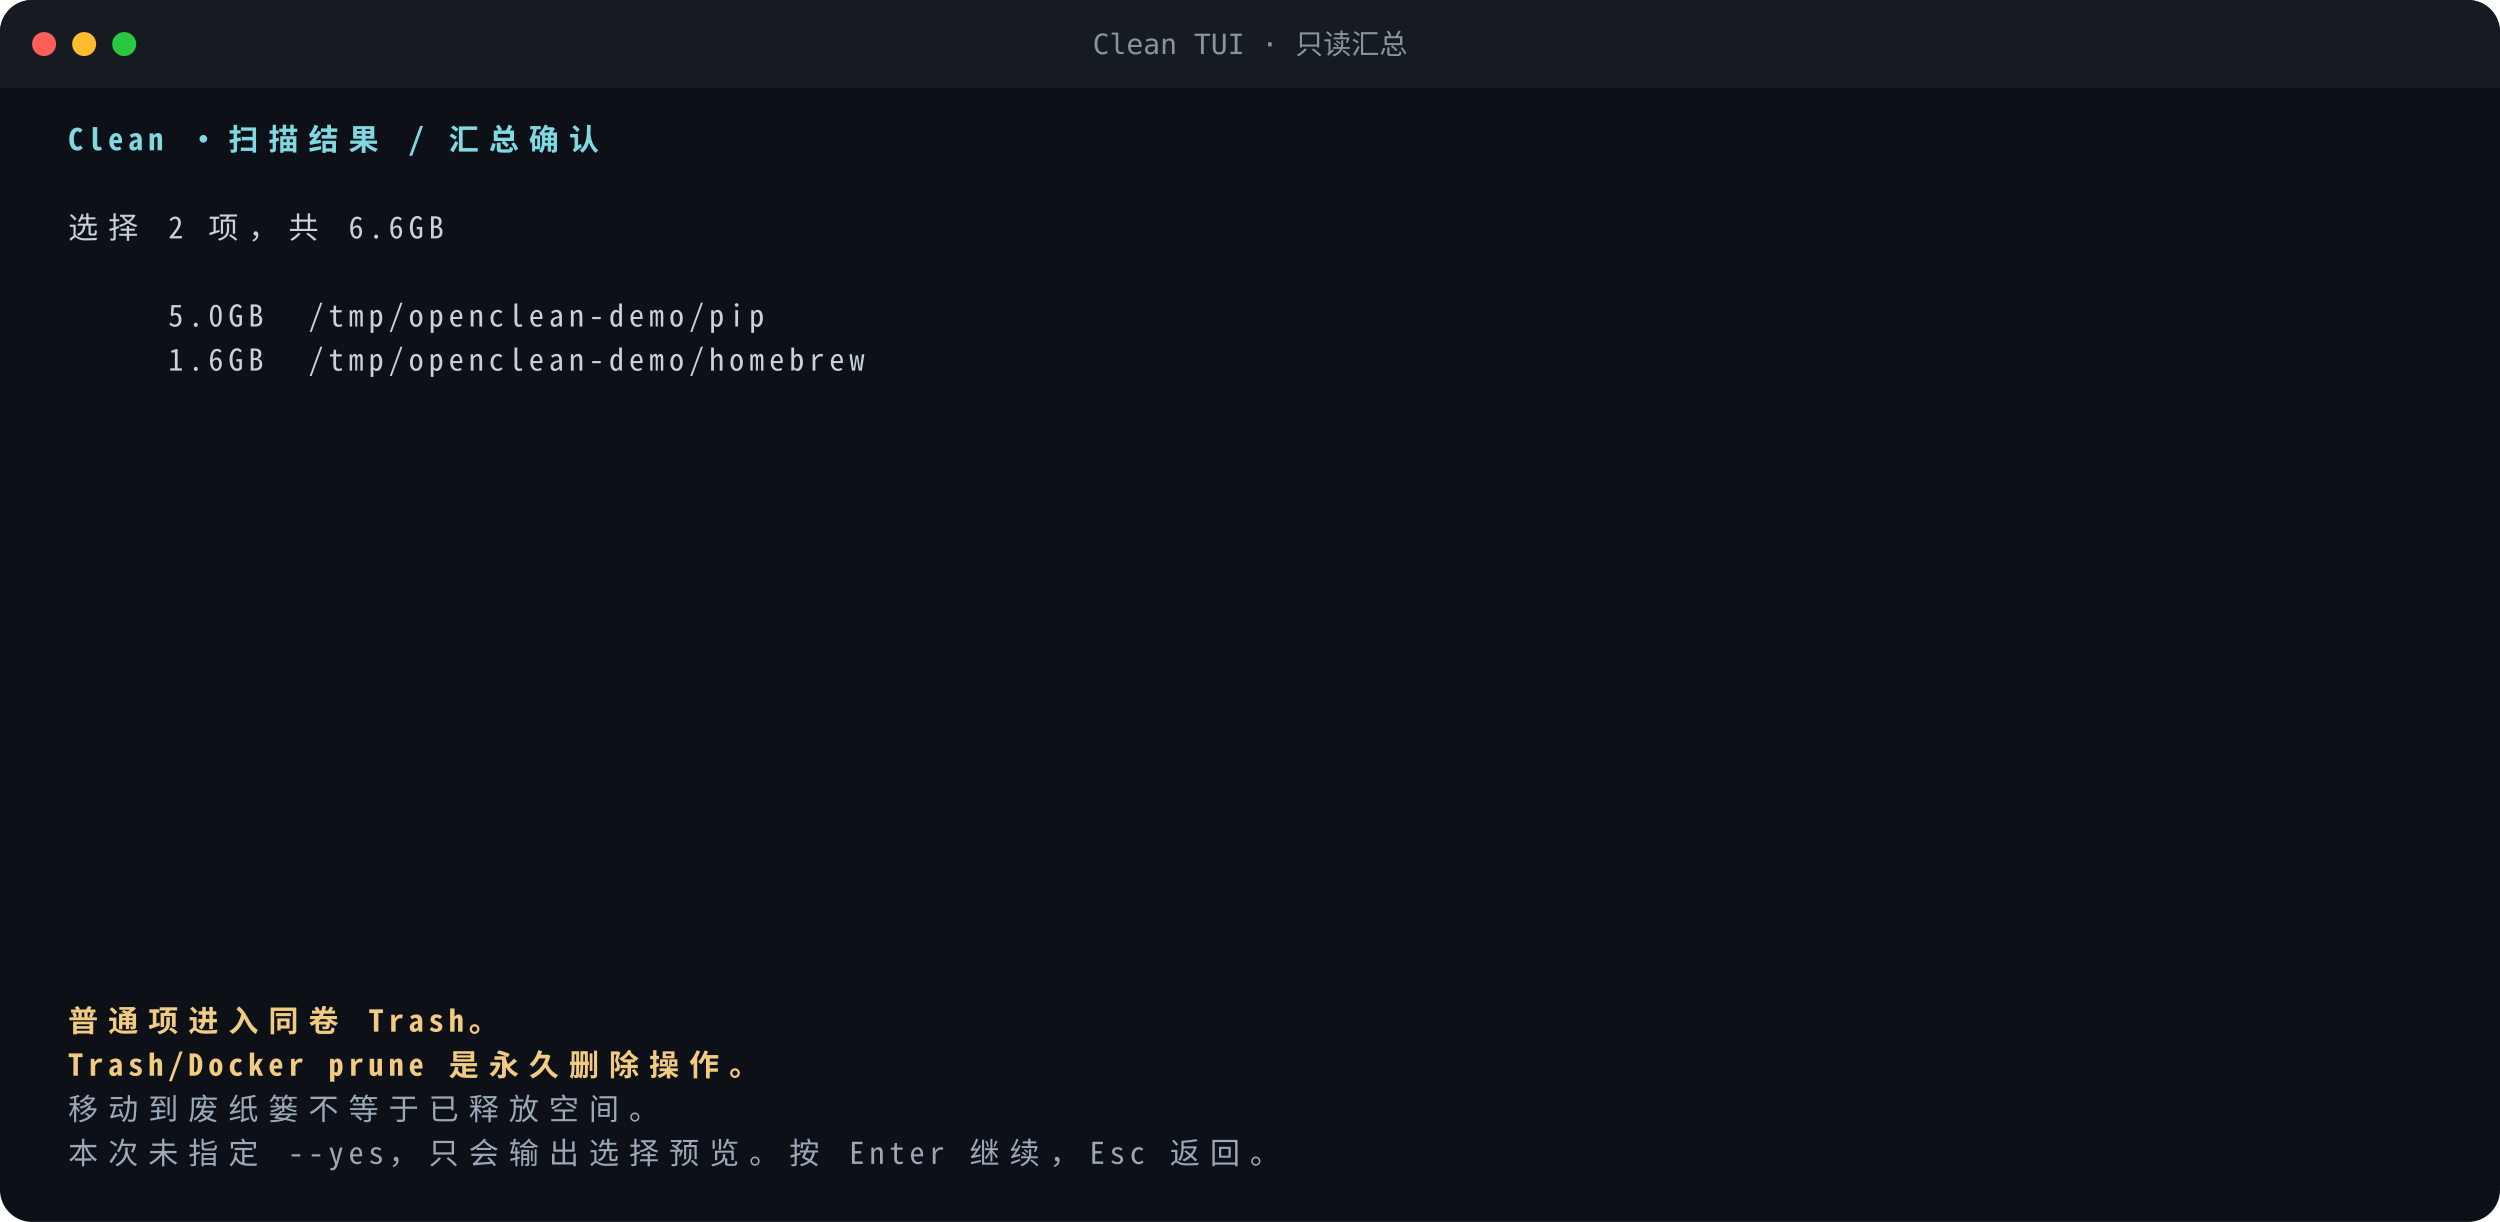
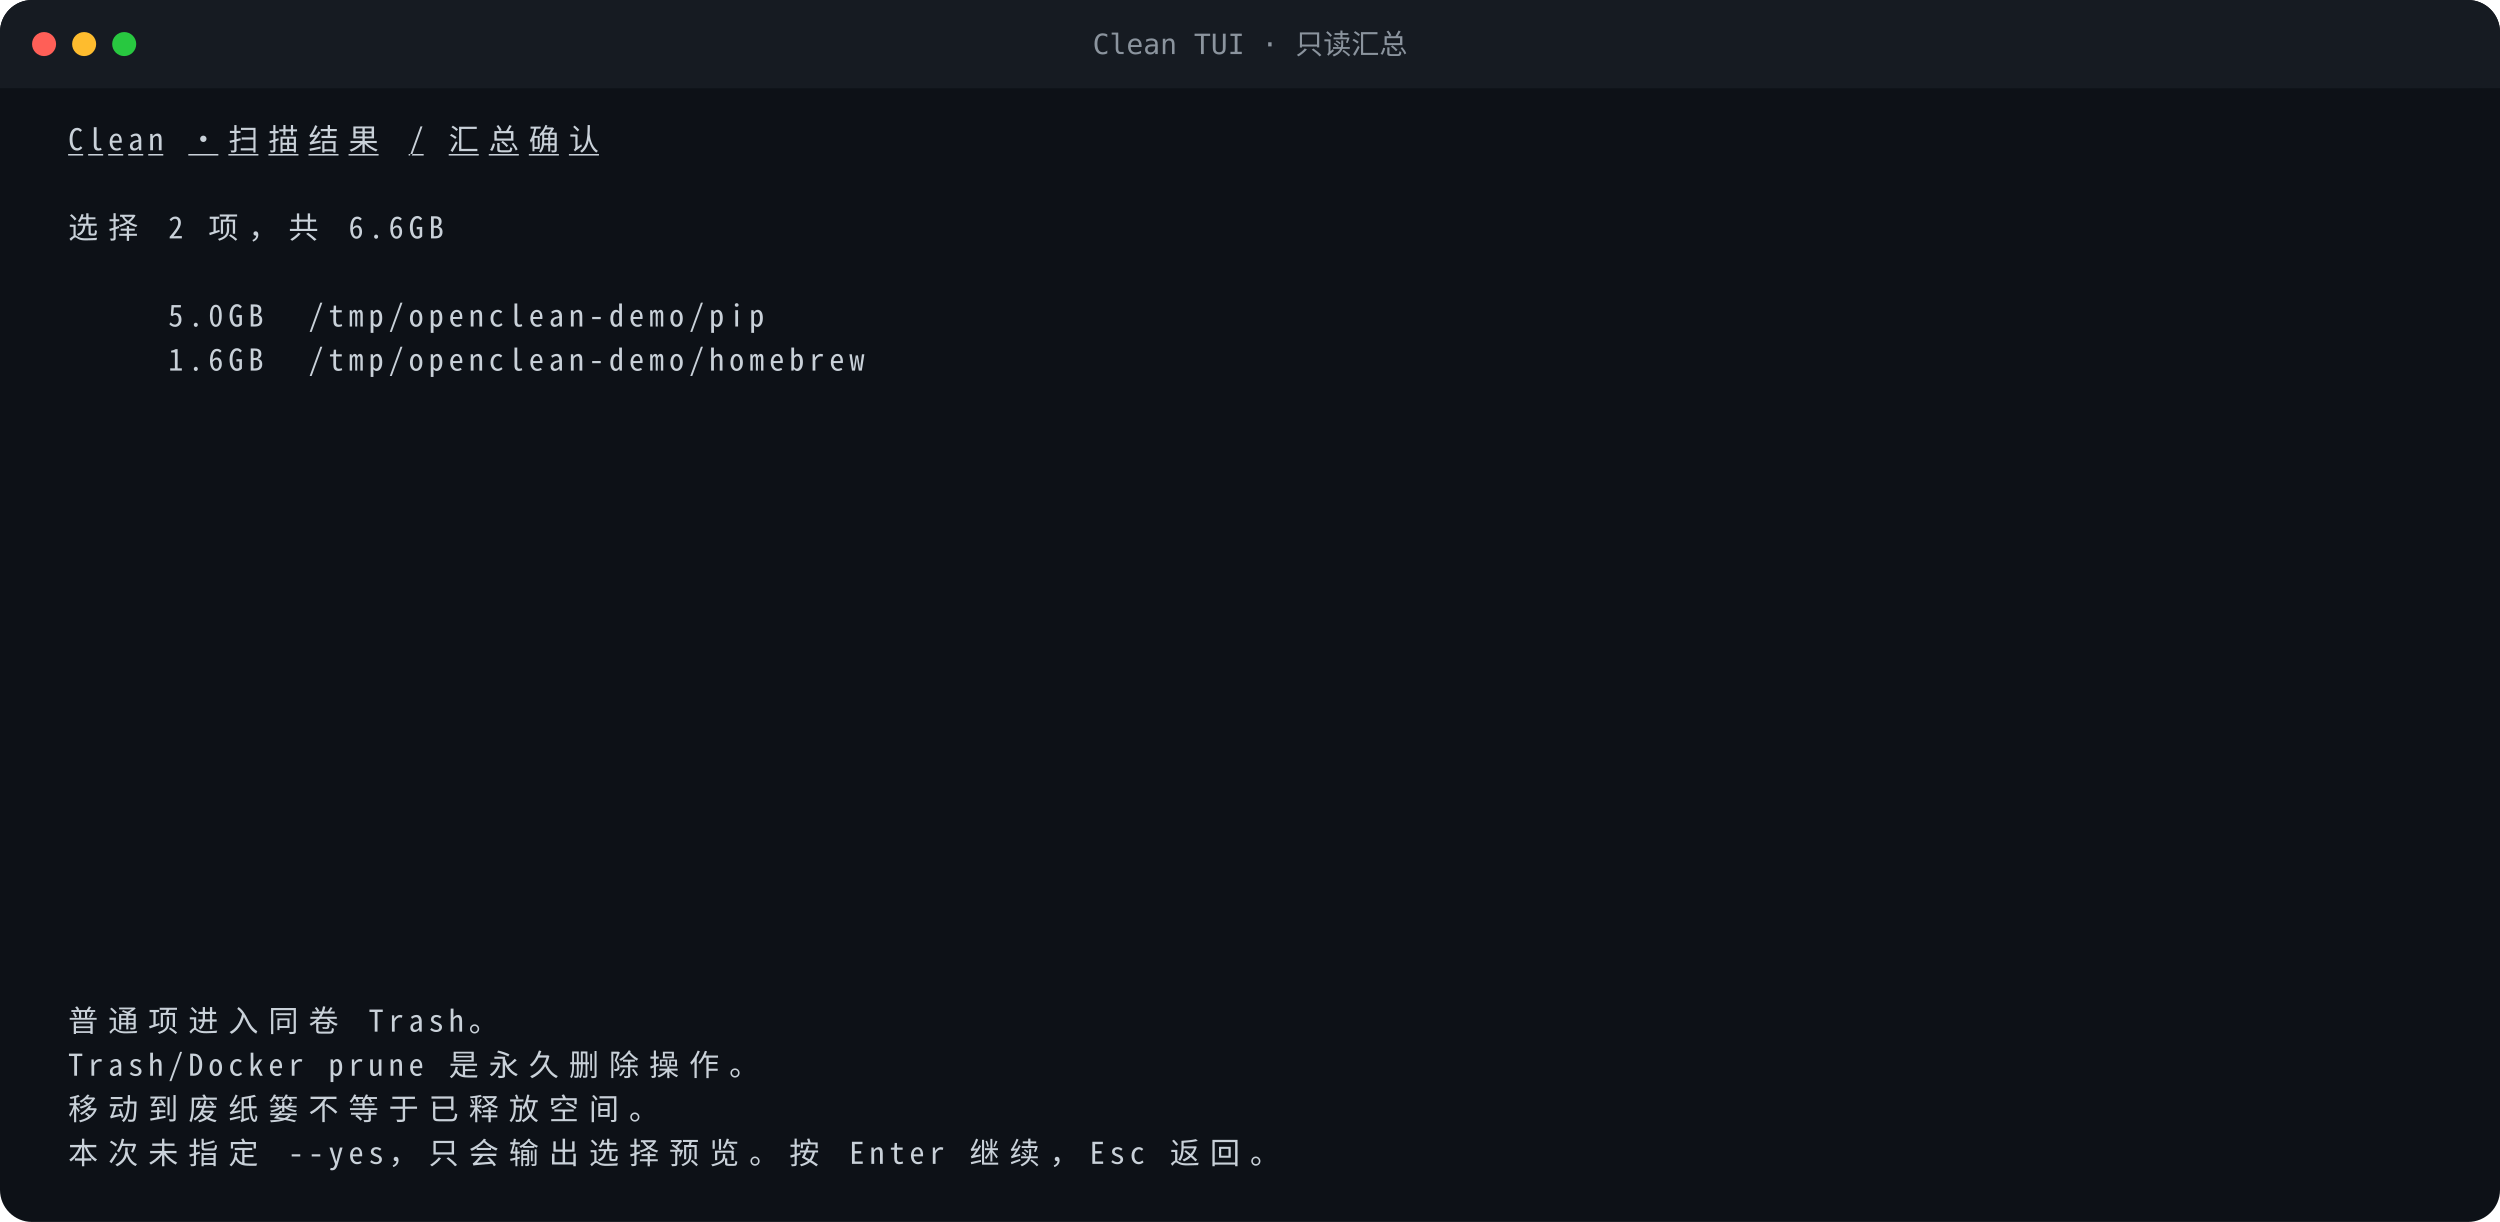
<svg xmlns="http://www.w3.org/2000/svg" width="1248" height="610" viewBox="0 0 1248 610">
  <rect width="1248" height="610" rx="16" fill="#0d1117" />
  <rect width="1248" height="44" rx="16" fill="#161b22" />
  <rect y="28" width="100%" height="16" fill="#161b22" />
  <circle cx="22" cy="22" r="6" fill="#ff5f57" />
  <circle cx="42" cy="22" r="6" fill="#febc2e" />
  <circle cx="62" cy="22" r="6" fill="#28c840" />
  <text x="624.0" y="27" text-anchor="middle" fill="#8b949e" font-family="Menlo, Monaco, monospace" font-size="14">Clean TUI · 只读汇总</text>
  <g fill="#c9d1d9" font-family="Menlo, Monaco, Noto Sans Mono CJK SC, monospace" font-size="15">
-     <text x="34" y="75" fill="#80d9e1" font-weight="bold">C</text>
-     <text x="44" y="75" fill="#80d9e1" font-weight="bold">l</text>
-     <text x="54" y="75" fill="#80d9e1" font-weight="bold">e</text>
-     <text x="64" y="75" fill="#80d9e1" font-weight="bold">a</text>
-     <text x="74" y="75" fill="#80d9e1" font-weight="bold">n</text>
-     <text x="94" y="75" fill="#80d9e1" font-weight="bold">·</text>
-     <text x="114" y="75" fill="#80d9e1" font-weight="bold">扫</text>
-     <text x="134" y="75" fill="#80d9e1" font-weight="bold">描</text>
-     <text x="154" y="75" fill="#80d9e1" font-weight="bold">结</text>
-     <text x="174" y="75" fill="#80d9e1" font-weight="bold">果</text>
-     <text x="204" y="75" fill="#80d9e1" font-weight="bold">/</text>
-     <text x="224" y="75" fill="#80d9e1" font-weight="bold">汇</text>
-     <text x="244" y="75" fill="#80d9e1" font-weight="bold">总</text>
-     <text x="264" y="75" fill="#80d9e1" font-weight="bold">确</text>
-     <text x="284" y="75" fill="#80d9e1" font-weight="bold">认</text>
+     <text x="34" y="75" fill="#c9d1d9" text-decoration="underline">C</text>
+     <text x="44" y="75" fill="#c9d1d9" text-decoration="underline">l</text>
+     <text x="54" y="75" fill="#c9d1d9" text-decoration="underline">e</text>
+     <text x="64" y="75" fill="#c9d1d9" text-decoration="underline">a</text>
+     <text x="74" y="75" fill="#c9d1d9" text-decoration="underline">n</text>
+     <text x="94" y="75" fill="#c9d1d9" text-decoration="underline">·</text>
+     <text x="114" y="75" fill="#c9d1d9" text-decoration="underline">扫</text>
+     <text x="134" y="75" fill="#c9d1d9" text-decoration="underline">描</text>
+     <text x="154" y="75" fill="#c9d1d9" text-decoration="underline">结</text>
+     <text x="174" y="75" fill="#c9d1d9" text-decoration="underline">果</text>
+     <text x="204" y="75" fill="#c9d1d9" text-decoration="underline">/</text>
+     <text x="224" y="75" fill="#c9d1d9" text-decoration="underline">汇</text>
+     <text x="244" y="75" fill="#c9d1d9" text-decoration="underline">总</text>
+     <text x="264" y="75" fill="#c9d1d9" text-decoration="underline">确</text>
+     <text x="284" y="75" fill="#c9d1d9" text-decoration="underline">认</text>
    <text x="34" y="119" fill="#c9d1d9">选</text>
    <text x="54" y="119" fill="#c9d1d9">择</text>
    <text x="84" y="119" fill="#c9d1d9">2</text>
    <text x="104" y="119" fill="#c9d1d9">项</text>
    <text x="124" y="119" fill="#c9d1d9">，</text>
    <text x="144" y="119" fill="#c9d1d9">共</text>
    <text x="174" y="119" fill="#c9d1d9">6</text>
    <text x="184" y="119" fill="#c9d1d9">.</text>
    <text x="194" y="119" fill="#c9d1d9">6</text>
    <text x="204" y="119" fill="#c9d1d9">G</text>
    <text x="214" y="119" fill="#c9d1d9">B</text>
    <text x="84" y="163" fill="#c9d1d9">5</text>
    <text x="94" y="163" fill="#c9d1d9">.</text>
    <text x="104" y="163" fill="#c9d1d9">0</text>
    <text x="114" y="163" fill="#c9d1d9">G</text>
    <text x="124" y="163" fill="#c9d1d9">B</text>
    <text x="154" y="163" fill="#c9d1d9">/</text>
    <text x="164" y="163" fill="#c9d1d9">t</text>
    <text x="174" y="163" fill="#c9d1d9">m</text>
    <text x="184" y="163" fill="#c9d1d9">p</text>
    <text x="194" y="163" fill="#c9d1d9">/</text>
    <text x="204" y="163" fill="#c9d1d9">o</text>
    <text x="214" y="163" fill="#c9d1d9">p</text>
    <text x="224" y="163" fill="#c9d1d9">e</text>
    <text x="234" y="163" fill="#c9d1d9">n</text>
    <text x="244" y="163" fill="#c9d1d9">c</text>
    <text x="254" y="163" fill="#c9d1d9">l</text>
    <text x="264" y="163" fill="#c9d1d9">e</text>
    <text x="274" y="163" fill="#c9d1d9">a</text>
    <text x="284" y="163" fill="#c9d1d9">n</text>
    <text x="294" y="163" fill="#c9d1d9">-</text>
    <text x="304" y="163" fill="#c9d1d9">d</text>
    <text x="314" y="163" fill="#c9d1d9">e</text>
    <text x="324" y="163" fill="#c9d1d9">m</text>
    <text x="334" y="163" fill="#c9d1d9">o</text>
    <text x="344" y="163" fill="#c9d1d9">/</text>
    <text x="354" y="163" fill="#c9d1d9">p</text>
    <text x="364" y="163" fill="#c9d1d9">i</text>
    <text x="374" y="163" fill="#c9d1d9">p</text>
    <text x="84" y="185" fill="#c9d1d9">1</text>
    <text x="94" y="185" fill="#c9d1d9">.</text>
    <text x="104" y="185" fill="#c9d1d9">6</text>
    <text x="114" y="185" fill="#c9d1d9">G</text>
    <text x="124" y="185" fill="#c9d1d9">B</text>
    <text x="154" y="185" fill="#c9d1d9">/</text>
    <text x="164" y="185" fill="#c9d1d9">t</text>
    <text x="174" y="185" fill="#c9d1d9">m</text>
    <text x="184" y="185" fill="#c9d1d9">p</text>
    <text x="194" y="185" fill="#c9d1d9">/</text>
    <text x="204" y="185" fill="#c9d1d9">o</text>
    <text x="214" y="185" fill="#c9d1d9">p</text>
    <text x="224" y="185" fill="#c9d1d9">e</text>
    <text x="234" y="185" fill="#c9d1d9">n</text>
    <text x="244" y="185" fill="#c9d1d9">c</text>
    <text x="254" y="185" fill="#c9d1d9">l</text>
    <text x="264" y="185" fill="#c9d1d9">e</text>
    <text x="274" y="185" fill="#c9d1d9">a</text>
    <text x="284" y="185" fill="#c9d1d9">n</text>
    <text x="294" y="185" fill="#c9d1d9">-</text>
    <text x="304" y="185" fill="#c9d1d9">d</text>
    <text x="314" y="185" fill="#c9d1d9">e</text>
    <text x="324" y="185" fill="#c9d1d9">m</text>
    <text x="334" y="185" fill="#c9d1d9">o</text>
    <text x="344" y="185" fill="#c9d1d9">/</text>
    <text x="354" y="185" fill="#c9d1d9">h</text>
    <text x="364" y="185" fill="#c9d1d9">o</text>
    <text x="374" y="185" fill="#c9d1d9">m</text>
    <text x="384" y="185" fill="#c9d1d9">e</text>
    <text x="394" y="185" fill="#c9d1d9">b</text>
    <text x="404" y="185" fill="#c9d1d9">r</text>
    <text x="414" y="185" fill="#c9d1d9">e</text>
    <text x="424" y="185" fill="#c9d1d9">w</text>
-     <text x="34" y="515" fill="#f2cb82" font-weight="bold">普</text>
-     <text x="54" y="515" fill="#f2cb82" font-weight="bold">通</text>
-     <text x="74" y="515" fill="#f2cb82" font-weight="bold">项</text>
-     <text x="94" y="515" fill="#f2cb82" font-weight="bold">进</text>
-     <text x="114" y="515" fill="#f2cb82" font-weight="bold">入</text>
-     <text x="134" y="515" fill="#f2cb82" font-weight="bold">同</text>
-     <text x="154" y="515" fill="#f2cb82" font-weight="bold">卷</text>
-     <text x="184" y="515" fill="#f2cb82" font-weight="bold">T</text>
-     <text x="194" y="515" fill="#f2cb82" font-weight="bold">r</text>
-     <text x="204" y="515" fill="#f2cb82" font-weight="bold">a</text>
-     <text x="214" y="515" fill="#f2cb82" font-weight="bold">s</text>
-     <text x="224" y="515" fill="#f2cb82" font-weight="bold">h</text>
-     <text x="234" y="515" fill="#f2cb82" font-weight="bold">。</text>
-     <text x="34" y="537" fill="#f2cb82" font-weight="bold">T</text>
-     <text x="44" y="537" fill="#f2cb82" font-weight="bold">r</text>
-     <text x="54" y="537" fill="#f2cb82" font-weight="bold">a</text>
-     <text x="64" y="537" fill="#f2cb82" font-weight="bold">s</text>
-     <text x="74" y="537" fill="#f2cb82" font-weight="bold">h</text>
-     <text x="84" y="537" fill="#f2cb82" font-weight="bold">/</text>
-     <text x="94" y="537" fill="#f2cb82" font-weight="bold">D</text>
-     <text x="104" y="537" fill="#f2cb82" font-weight="bold">o</text>
-     <text x="114" y="537" fill="#f2cb82" font-weight="bold">c</text>
-     <text x="124" y="537" fill="#f2cb82" font-weight="bold">k</text>
-     <text x="134" y="537" fill="#f2cb82" font-weight="bold">e</text>
-     <text x="144" y="537" fill="#f2cb82" font-weight="bold">r</text>
-     <text x="164" y="537" fill="#f2cb82" font-weight="bold">p</text>
-     <text x="174" y="537" fill="#f2cb82" font-weight="bold">r</text>
-     <text x="184" y="537" fill="#f2cb82" font-weight="bold">u</text>
-     <text x="194" y="537" fill="#f2cb82" font-weight="bold">n</text>
-     <text x="204" y="537" fill="#f2cb82" font-weight="bold">e</text>
-     <text x="224" y="537" fill="#f2cb82" font-weight="bold">是</text>
-     <text x="244" y="537" fill="#f2cb82" font-weight="bold">永</text>
-     <text x="264" y="537" fill="#f2cb82" font-weight="bold">久</text>
-     <text x="284" y="537" fill="#f2cb82" font-weight="bold">删</text>
-     <text x="304" y="537" fill="#f2cb82" font-weight="bold">除</text>
-     <text x="324" y="537" fill="#f2cb82" font-weight="bold">操</text>
-     <text x="344" y="537" fill="#f2cb82" font-weight="bold">作</text>
-     <text x="364" y="537" fill="#f2cb82" font-weight="bold">。</text>
-     <text x="34" y="559" fill="#9ba8b8">移</text>
-     <text x="54" y="559" fill="#9ba8b8">动</text>
-     <text x="74" y="559" fill="#9ba8b8">到</text>
-     <text x="94" y="559" fill="#9ba8b8">废</text>
-     <text x="114" y="559" fill="#9ba8b8">纸</text>
-     <text x="134" y="559" fill="#9ba8b8">篓</text>
-     <text x="154" y="559" fill="#9ba8b8">不</text>
-     <text x="174" y="559" fill="#9ba8b8">等</text>
-     <text x="194" y="559" fill="#9ba8b8">于</text>
-     <text x="214" y="559" fill="#9ba8b8">已</text>
-     <text x="234" y="559" fill="#9ba8b8">释</text>
-     <text x="254" y="559" fill="#9ba8b8">放</text>
-     <text x="274" y="559" fill="#9ba8b8">空</text>
-     <text x="294" y="559" fill="#9ba8b8">间</text>
-     <text x="314" y="559" fill="#9ba8b8">。</text>
-     <text x="34" y="581" fill="#9ba8b8">本</text>
-     <text x="54" y="581" fill="#9ba8b8">次</text>
-     <text x="74" y="581" fill="#9ba8b8">未</text>
-     <text x="94" y="581" fill="#9ba8b8">指</text>
-     <text x="114" y="581" fill="#9ba8b8">定</text>
-     <text x="144" y="581" fill="#9ba8b8">-</text>
-     <text x="154" y="581" fill="#9ba8b8">-</text>
-     <text x="164" y="581" fill="#9ba8b8">y</text>
-     <text x="174" y="581" fill="#9ba8b8">e</text>
-     <text x="184" y="581" fill="#9ba8b8">s</text>
-     <text x="194" y="581" fill="#9ba8b8">，</text>
-     <text x="214" y="581" fill="#9ba8b8">只</text>
-     <text x="234" y="581" fill="#9ba8b8">会</text>
-     <text x="254" y="581" fill="#9ba8b8">输</text>
-     <text x="274" y="581" fill="#9ba8b8">出</text>
-     <text x="294" y="581" fill="#9ba8b8">选</text>
-     <text x="314" y="581" fill="#9ba8b8">择</text>
-     <text x="334" y="581" fill="#9ba8b8">预</text>
-     <text x="354" y="581" fill="#9ba8b8">览</text>
-     <text x="374" y="581" fill="#9ba8b8">。</text>
-     <text x="394" y="581" fill="#9ba8b8">按</text>
-     <text x="424" y="581" fill="#9ba8b8">E</text>
-     <text x="434" y="581" fill="#9ba8b8">n</text>
-     <text x="444" y="581" fill="#9ba8b8">t</text>
-     <text x="454" y="581" fill="#9ba8b8">e</text>
-     <text x="464" y="581" fill="#9ba8b8">r</text>
-     <text x="484" y="581" fill="#9ba8b8">继</text>
-     <text x="504" y="581" fill="#9ba8b8">续</text>
-     <text x="524" y="581" fill="#9ba8b8">，</text>
-     <text x="544" y="581" fill="#9ba8b8">E</text>
-     <text x="554" y="581" fill="#9ba8b8">s</text>
-     <text x="564" y="581" fill="#9ba8b8">c</text>
-     <text x="584" y="581" fill="#9ba8b8">返</text>
-     <text x="604" y="581" fill="#9ba8b8">回</text>
-     <text x="624" y="581" fill="#9ba8b8">。</text>
+     <text x="34" y="515" fill="#c9d1d9">普</text>
+     <text x="54" y="515" fill="#c9d1d9">通</text>
+     <text x="74" y="515" fill="#c9d1d9">项</text>
+     <text x="94" y="515" fill="#c9d1d9">进</text>
+     <text x="114" y="515" fill="#c9d1d9">入</text>
+     <text x="134" y="515" fill="#c9d1d9">同</text>
+     <text x="154" y="515" fill="#c9d1d9">卷</text>
+     <text x="184" y="515" fill="#c9d1d9">T</text>
+     <text x="194" y="515" fill="#c9d1d9">r</text>
+     <text x="204" y="515" fill="#c9d1d9">a</text>
+     <text x="214" y="515" fill="#c9d1d9">s</text>
+     <text x="224" y="515" fill="#c9d1d9">h</text>
+     <text x="234" y="515" fill="#c9d1d9">。</text>
+     <text x="34" y="537" fill="#c9d1d9">T</text>
+     <text x="44" y="537" fill="#c9d1d9">r</text>
+     <text x="54" y="537" fill="#c9d1d9">a</text>
+     <text x="64" y="537" fill="#c9d1d9">s</text>
+     <text x="74" y="537" fill="#c9d1d9">h</text>
+     <text x="84" y="537" fill="#c9d1d9">/</text>
+     <text x="94" y="537" fill="#c9d1d9">D</text>
+     <text x="104" y="537" fill="#c9d1d9">o</text>
+     <text x="114" y="537" fill="#c9d1d9">c</text>
+     <text x="124" y="537" fill="#c9d1d9">k</text>
+     <text x="134" y="537" fill="#c9d1d9">e</text>
+     <text x="144" y="537" fill="#c9d1d9">r</text>
+     <text x="164" y="537" fill="#c9d1d9">p</text>
+     <text x="174" y="537" fill="#c9d1d9">r</text>
+     <text x="184" y="537" fill="#c9d1d9">u</text>
+     <text x="194" y="537" fill="#c9d1d9">n</text>
+     <text x="204" y="537" fill="#c9d1d9">e</text>
+     <text x="224" y="537" fill="#c9d1d9">是</text>
+     <text x="244" y="537" fill="#c9d1d9">永</text>
+     <text x="264" y="537" fill="#c9d1d9">久</text>
+     <text x="284" y="537" fill="#c9d1d9">删</text>
+     <text x="304" y="537" fill="#c9d1d9">除</text>
+     <text x="324" y="537" fill="#c9d1d9">操</text>
+     <text x="344" y="537" fill="#c9d1d9">作</text>
+     <text x="364" y="537" fill="#c9d1d9">。</text>
+     <text x="34" y="559" fill="#c9d1d9">移</text>
+     <text x="54" y="559" fill="#c9d1d9">动</text>
+     <text x="74" y="559" fill="#c9d1d9">到</text>
+     <text x="94" y="559" fill="#c9d1d9">废</text>
+     <text x="114" y="559" fill="#c9d1d9">纸</text>
+     <text x="134" y="559" fill="#c9d1d9">篓</text>
+     <text x="154" y="559" fill="#c9d1d9">不</text>
+     <text x="174" y="559" fill="#c9d1d9">等</text>
+     <text x="194" y="559" fill="#c9d1d9">于</text>
+     <text x="214" y="559" fill="#c9d1d9">已</text>
+     <text x="234" y="559" fill="#c9d1d9">释</text>
+     <text x="254" y="559" fill="#c9d1d9">放</text>
+     <text x="274" y="559" fill="#c9d1d9">空</text>
+     <text x="294" y="559" fill="#c9d1d9">间</text>
+     <text x="314" y="559" fill="#c9d1d9">。</text>
+     <text x="34" y="581" fill="#c9d1d9">本</text>
+     <text x="54" y="581" fill="#c9d1d9">次</text>
+     <text x="74" y="581" fill="#c9d1d9">未</text>
+     <text x="94" y="581" fill="#c9d1d9">指</text>
+     <text x="114" y="581" fill="#c9d1d9">定</text>
+     <text x="144" y="581" fill="#c9d1d9">-</text>
+     <text x="154" y="581" fill="#c9d1d9">-</text>
+     <text x="164" y="581" fill="#c9d1d9">y</text>
+     <text x="174" y="581" fill="#c9d1d9">e</text>
+     <text x="184" y="581" fill="#c9d1d9">s</text>
+     <text x="194" y="581" fill="#c9d1d9">，</text>
+     <text x="214" y="581" fill="#c9d1d9">只</text>
+     <text x="234" y="581" fill="#c9d1d9">会</text>
+     <text x="254" y="581" fill="#c9d1d9">输</text>
+     <text x="274" y="581" fill="#c9d1d9">出</text>
+     <text x="294" y="581" fill="#c9d1d9">选</text>
+     <text x="314" y="581" fill="#c9d1d9">择</text>
+     <text x="334" y="581" fill="#c9d1d9">预</text>
+     <text x="354" y="581" fill="#c9d1d9">览</text>
+     <text x="374" y="581" fill="#c9d1d9">。</text>
+     <text x="394" y="581" fill="#c9d1d9">按</text>
+     <text x="424" y="581" fill="#c9d1d9">E</text>
+     <text x="434" y="581" fill="#c9d1d9">n</text>
+     <text x="444" y="581" fill="#c9d1d9">t</text>
+     <text x="454" y="581" fill="#c9d1d9">e</text>
+     <text x="464" y="581" fill="#c9d1d9">r</text>
+     <text x="484" y="581" fill="#c9d1d9">继</text>
+     <text x="504" y="581" fill="#c9d1d9">续</text>
+     <text x="524" y="581" fill="#c9d1d9">，</text>
+     <text x="544" y="581" fill="#c9d1d9">E</text>
+     <text x="554" y="581" fill="#c9d1d9">s</text>
+     <text x="564" y="581" fill="#c9d1d9">c</text>
+     <text x="584" y="581" fill="#c9d1d9">返</text>
+     <text x="604" y="581" fill="#c9d1d9">回</text>
+     <text x="624" y="581" fill="#c9d1d9">。</text>
  </g>
</svg>
